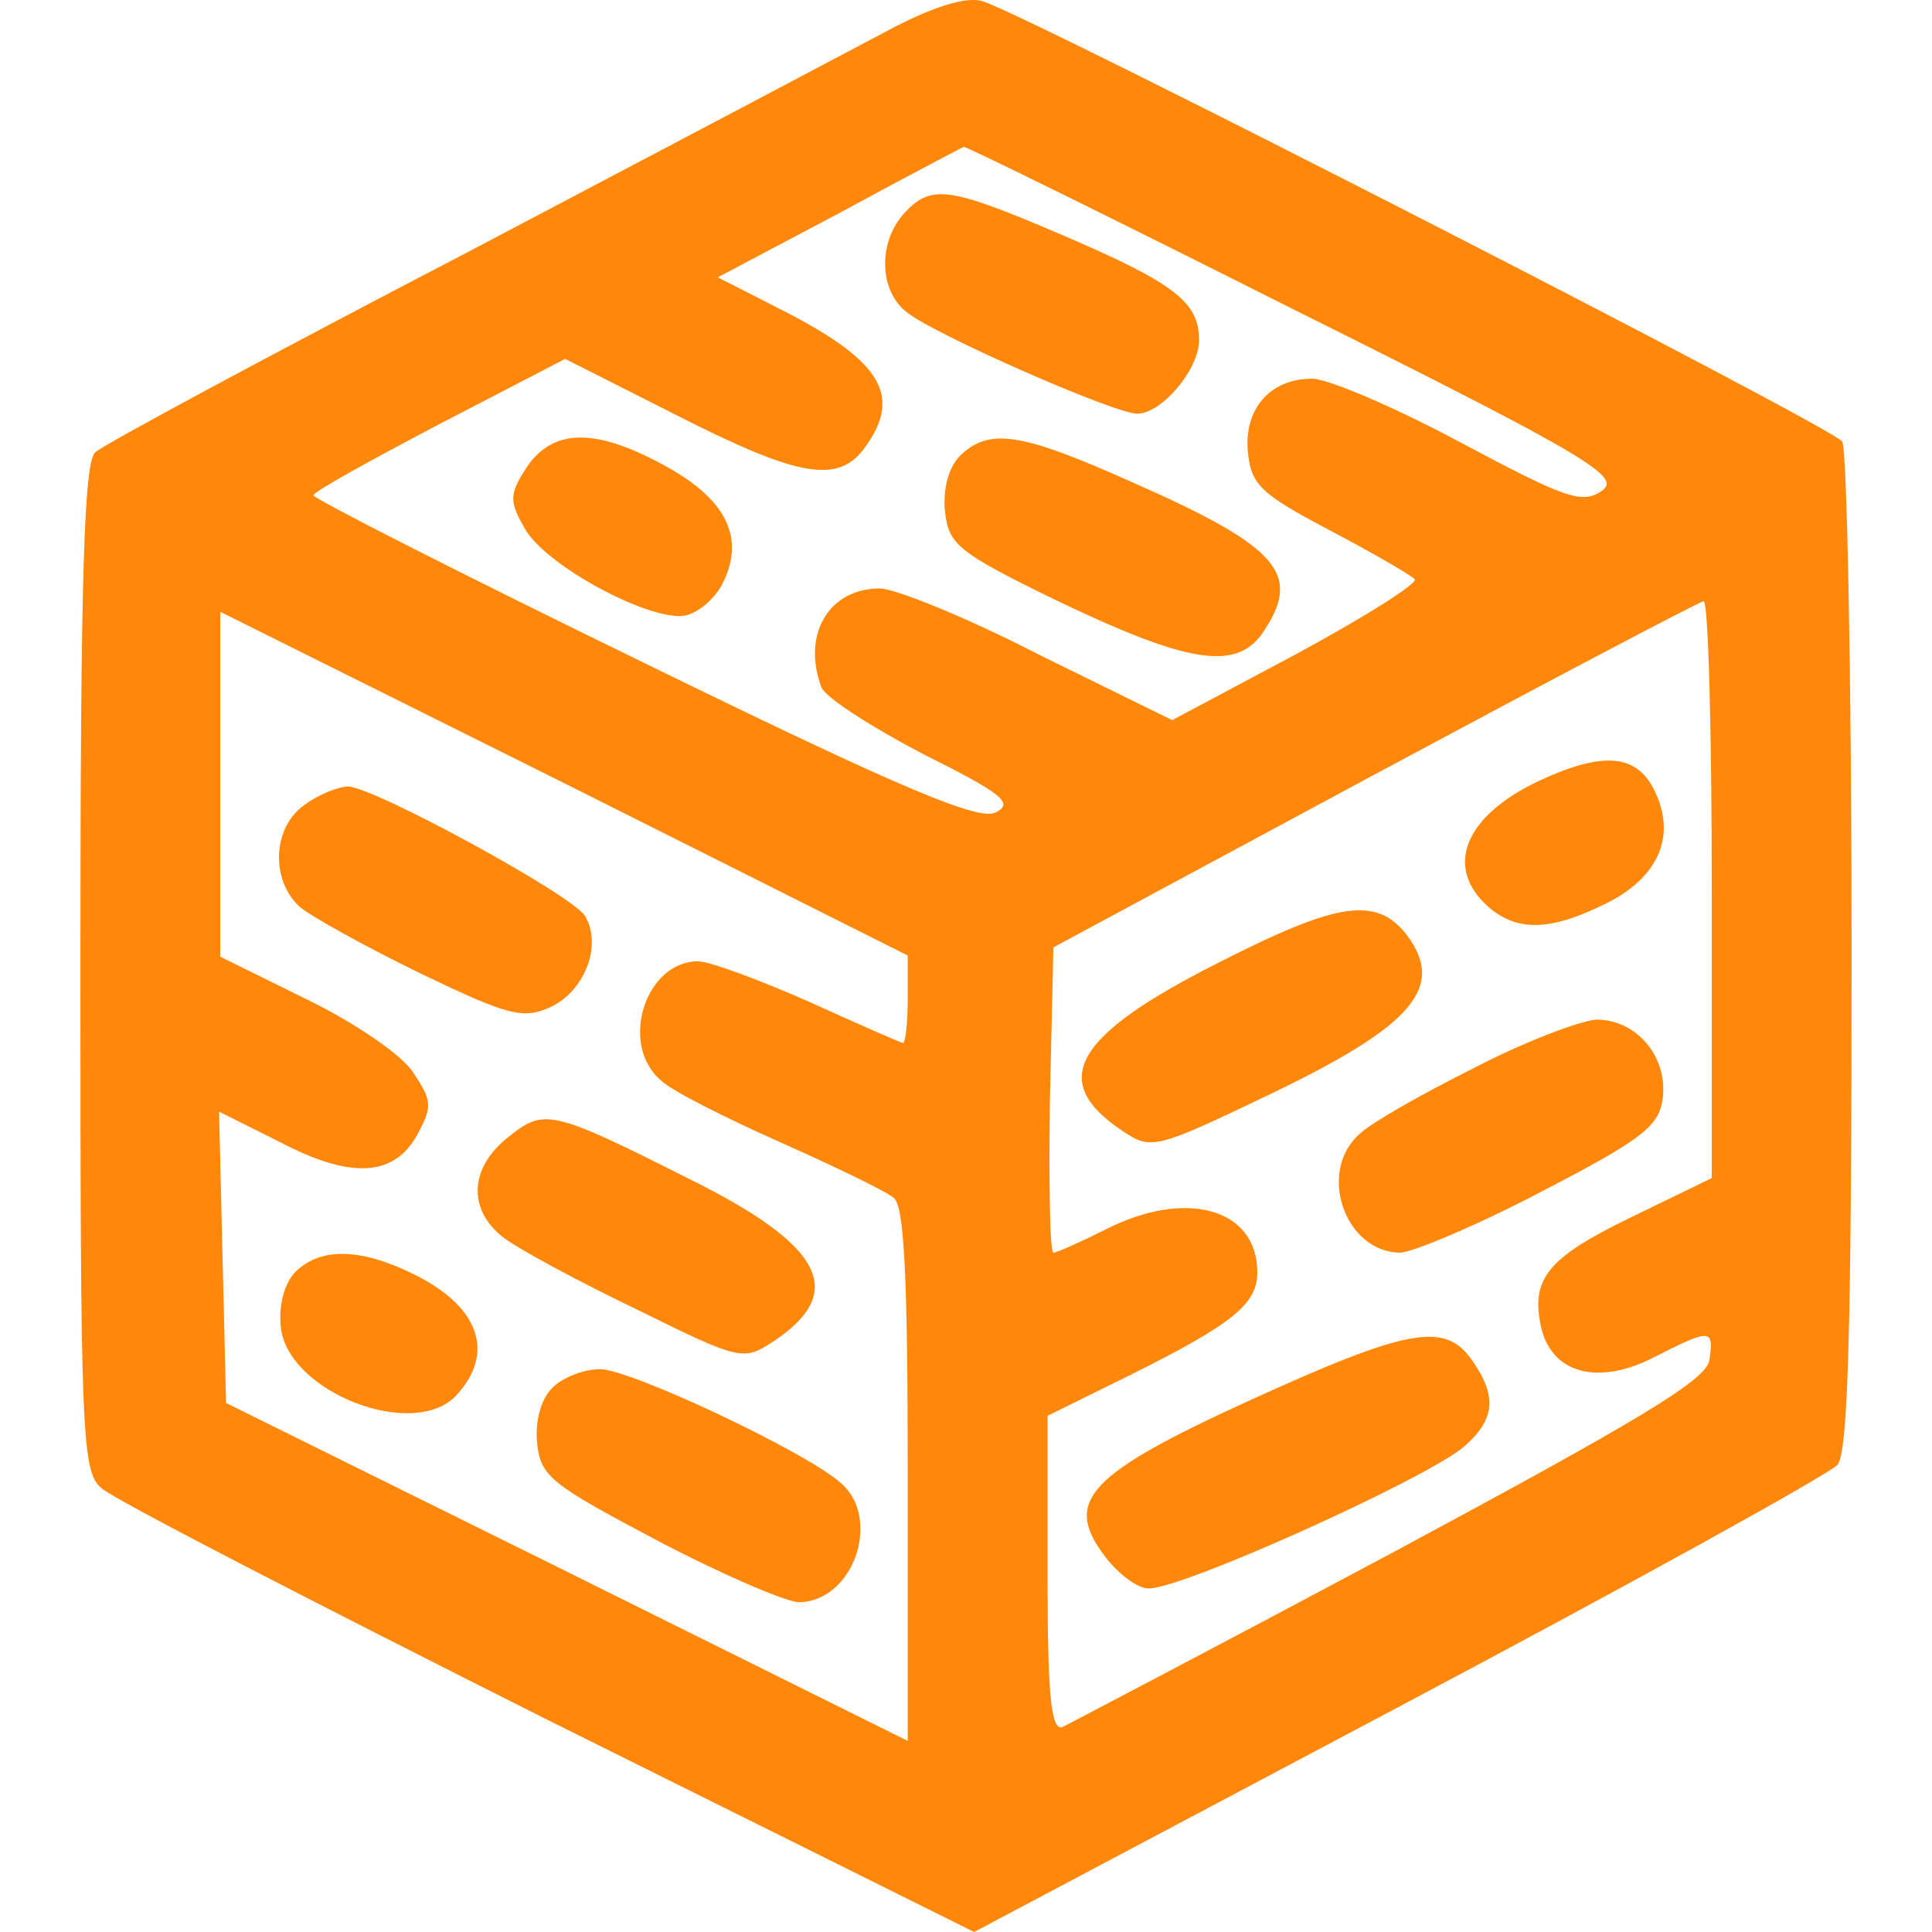
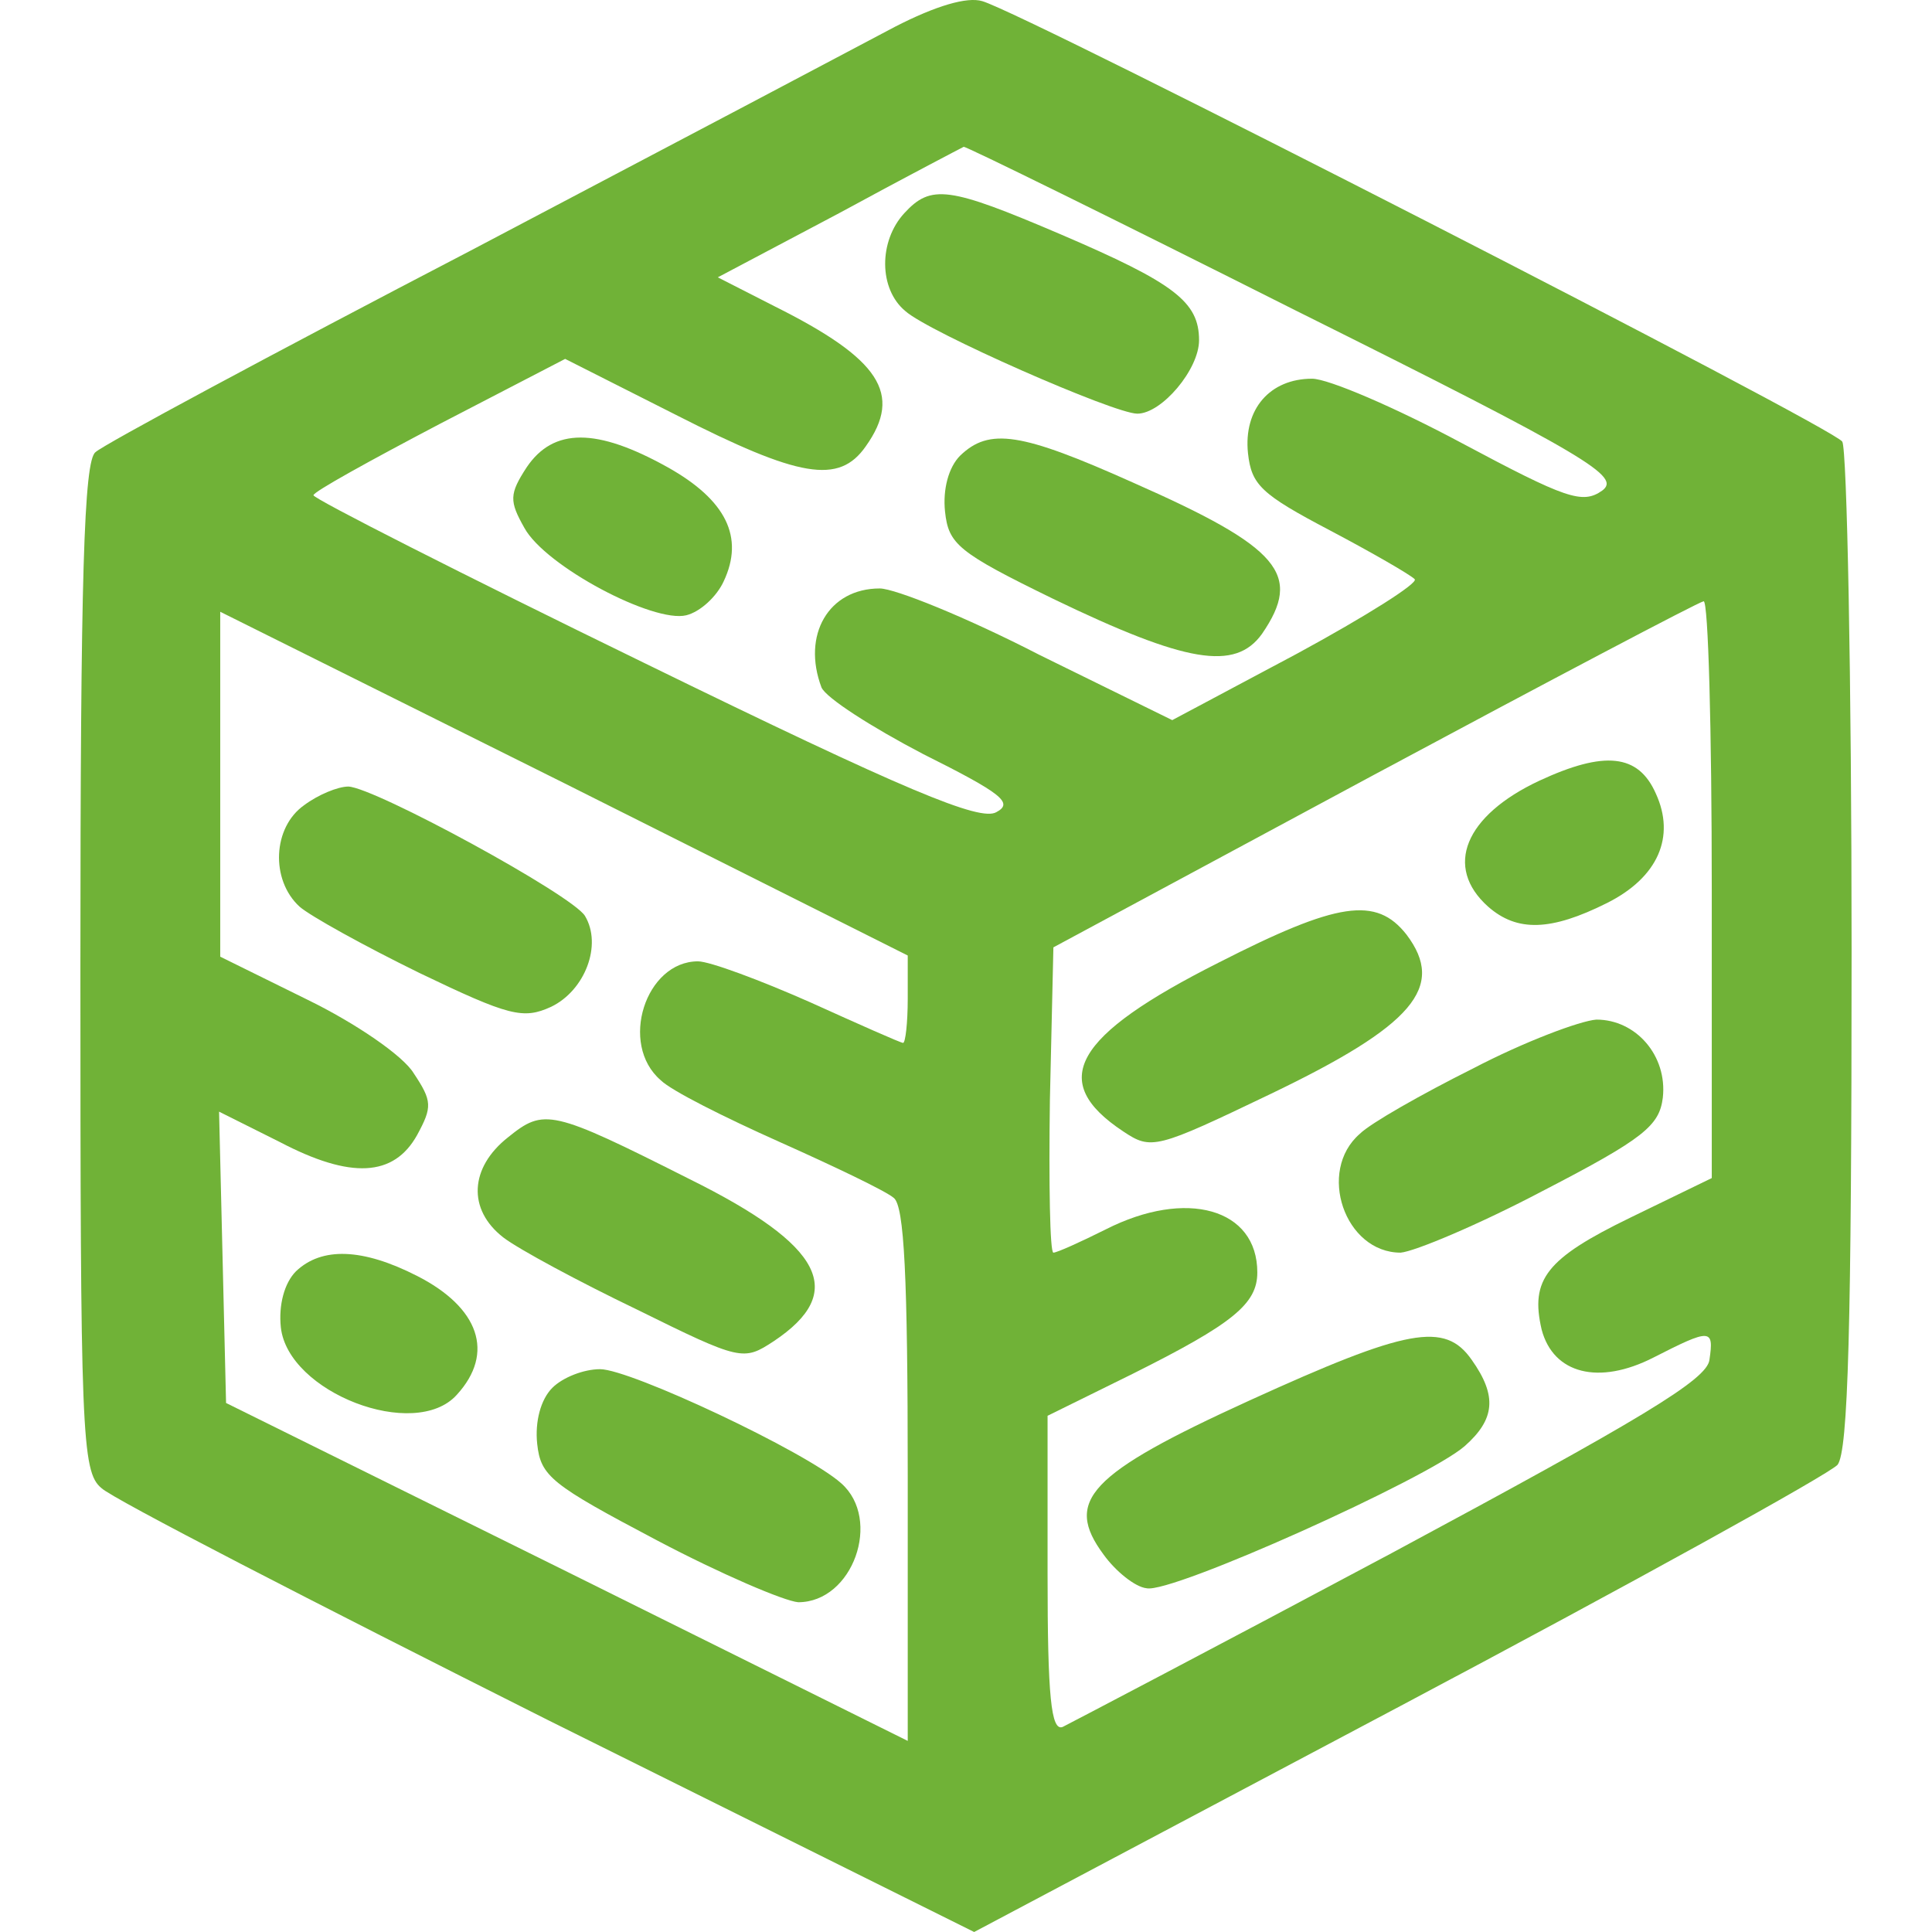
- <svg xmlns="http://www.w3.org/2000/svg" id="SvgjsSvg1011" width="288" height="288" version="1.1">
-   <defs id="SvgjsDefs1012" />
-   <g id="SvgjsG1013">
-     <svg viewBox="54.282 23.304 53.2 58.03" width="288" height="288">
-       <path fill="#ff870a" d="M 78.747 24.109 C 77.697 24.669 71.992 27.679 66.007 30.829 C 60.022 33.944 54.947 36.674 54.737 36.884 C 54.387 37.129 54.282 40.664 54.282 52.354 C 54.282 66.319 54.317 67.509 54.912 67.999 C 55.227 68.314 61.282 71.429 68.317 74.964 L 81.127 81.334 L 93.867 74.579 C 100.867 70.869 106.817 67.579 107.062 67.299 C 107.377 66.879 107.482 63.239 107.482 51.864 C 107.482 43.674 107.342 36.779 107.202 36.569 C 106.957 36.149 82.702 23.724 81.372 23.339 C 80.917 23.199 79.972 23.479 78.747 24.109 Z M 90.752 32.614 C 99.677 37.059 100.552 37.619 99.992 38.039 C 99.397 38.459 98.907 38.284 95.757 36.604 C 93.797 35.554 91.767 34.679 91.277 34.679 C 90.017 34.679 89.212 35.589 89.352 36.919 C 89.457 37.864 89.737 38.144 91.802 39.229 C 93.062 39.894 94.217 40.559 94.357 40.699 C 94.497 40.804 92.887 41.819 90.822 42.939 L 87.077 44.934 L 83.087 42.974 C 80.917 41.854 78.747 40.979 78.292 40.979 C 76.752 40.979 75.947 42.379 76.542 43.954 C 76.682 44.269 78.047 45.144 79.587 45.949 C 81.967 47.139 82.317 47.419 81.792 47.699 C 81.302 47.979 79.097 47.069 71.222 43.219 C 65.762 40.559 61.282 38.284 61.282 38.179 C 61.282 38.074 62.997 37.129 65.062 36.044 L 68.842 34.084 L 72.167 35.764 C 75.877 37.654 77.067 37.864 77.872 36.709 C 78.992 35.134 78.292 34.084 75.142 32.509 L 73.427 31.634 L 77.067 29.709 C 79.062 28.624 80.742 27.749 80.812 27.714 C 80.847 27.679 85.327 29.884 90.752 32.614 Z M 103.282 50.009 L 103.282 58.689 L 100.832 59.879 C 98.312 61.104 97.822 61.734 98.172 63.239 C 98.522 64.569 99.887 64.919 101.532 64.079 C 103.247 63.204 103.352 63.204 103.212 64.149 C 103.142 64.744 101.147 65.934 93.657 69.959 C 88.477 72.724 83.997 75.069 83.787 75.174 C 83.437 75.314 83.332 74.264 83.332 70.589 L 83.332 65.829 L 85.887 64.569 C 88.897 63.064 89.632 62.469 89.632 61.524 C 89.632 59.599 87.497 59.004 85.082 60.229 C 84.312 60.614 83.612 60.929 83.507 60.929 C 83.402 60.929 83.367 58.864 83.402 56.344 L 83.507 51.759 L 93.132 46.579 C 98.417 43.744 102.862 41.399 103.037 41.364 C 103.177 41.329 103.282 45.249 103.282 50.009 Z M 79.132 53.299 C 79.132 54.034 79.062 54.629 78.992 54.629 C 78.922 54.629 77.662 54.069 76.192 53.404 C 74.687 52.739 73.182 52.179 72.832 52.179 C 71.257 52.179 70.452 54.664 71.712 55.749 C 72.027 56.064 73.637 56.869 75.282 57.604 C 76.927 58.339 78.467 59.074 78.712 59.284 C 79.027 59.529 79.132 61.629 79.132 67.614 L 79.132 75.594 L 68.912 70.519 L 58.657 65.444 L 58.552 61.069 L 58.447 56.694 L 60.267 57.604 C 62.402 58.724 63.697 58.654 64.397 57.394 C 64.852 56.554 64.852 56.379 64.292 55.539 C 63.977 55.014 62.542 54.034 61.107 53.334 L 58.482 52.039 L 58.482 46.859 L 58.482 41.679 L 68.807 46.824 L 79.132 52.004 L 79.132 53.299 Z" class="color466C2B svgShape" />
-       <path fill="#ff870a" d="M79.027 29.709C78.257 30.549 78.257 31.984 79.062 32.649 79.762 33.279 85.327 35.729 86.027 35.729 86.762 35.729 87.882 34.399 87.882 33.524 87.882 32.369 87.147 31.809 83.717 30.339 80.357 28.904 79.832 28.834 79.027 29.709zM67.687 37.339C67.162 38.144 67.162 38.354 67.617 39.159 68.247 40.314 71.502 42.029 72.482 41.784 72.902 41.679 73.392 41.224 73.602 40.769 74.232 39.439 73.672 38.319 71.922 37.339 69.787 36.149 68.492 36.149 67.687 37.339zM80.707 36.989C80.357 37.339 80.182 38.004 80.252 38.669 80.357 39.649 80.637 39.894 83.507 41.294 87.497 43.219 88.967 43.464 89.772 42.344 90.997 40.559 90.332 39.754 85.887 37.794 82.527 36.289 81.582 36.149 80.707 36.989zM98.102 46.754C95.862 47.804 95.232 49.344 96.562 50.534 97.437 51.304 98.452 51.269 100.132 50.429 101.672 49.659 102.197 48.434 101.602 47.139 101.077 45.949 100.062 45.844 98.102 46.754zM88.477 52.214C84.102 54.419 83.332 55.784 85.607 57.289 86.447 57.849 86.587 57.814 90.017 56.169 94.322 54.104 95.302 52.949 94.112 51.374 93.202 50.219 92.047 50.394 88.477 52.214zM96.107 55.399C94.567 56.169 93.027 57.044 92.712 57.359 91.417 58.479 92.257 60.929 93.937 60.929 94.357 60.894 96.282 60.089 98.207 59.074 101.252 57.499 101.707 57.114 101.812 56.274 101.952 55.014 101.007 53.929 99.817 53.929 99.327 53.964 97.647 54.594 96.107 55.399zM89.387 65.374C84.557 67.579 83.822 68.384 85.012 69.994 85.362 70.484 85.957 70.974 86.307 71.009 87.042 71.184 94.742 67.719 95.862 66.739 96.772 65.934 96.842 65.234 96.072 64.149 95.267 62.994 94.147 63.204 89.387 65.374zM61.002 47.489C60.057 48.154 59.987 49.729 60.862 50.534 61.177 50.814 62.822 51.724 64.467 52.529 67.162 53.824 67.582 53.929 68.422 53.544 69.437 53.054 69.962 51.689 69.437 50.814 69.052 50.184 63.137 46.964 62.332 46.929 62.017 46.929 61.422 47.174 61.002 47.489zM67.127 57.464C65.972 58.374 65.902 59.634 66.987 60.474 67.442 60.824 69.262 61.804 71.012 62.644 74.127 64.184 74.197 64.184 75.107 63.589 77.312 62.119 76.612 60.719 72.587 58.724 68.422 56.624 68.212 56.589 67.127 57.464zM60.757 61.489C60.407 61.839 60.232 62.504 60.302 63.169 60.512 65.129 64.327 66.599 65.587 65.199 66.742 63.939 66.252 62.574 64.397 61.629 62.752 60.789 61.527 60.754 60.757 61.489zM68.457 64.989C68.107 65.339 67.932 66.004 68.002 66.669 68.107 67.649 68.422 67.894 71.607 69.574 73.532 70.589 75.422 71.394 75.842 71.429 77.487 71.429 78.362 68.944 77.137 67.859 76.087 66.914 70.802 64.429 69.892 64.429 69.402 64.429 68.772 64.674 68.457 64.989z" class="color466C2B svgShape" />
+ <svg xmlns="http://www.w3.org/2000/svg" id="SvgjsSvg1018" width="288" height="288" version="1.1">
+   <defs id="SvgjsDefs1019" />
+   <g id="SvgjsG1020">
+     <svg viewBox="0 0 288 288" width="288" height="288">
+       <svg viewBox="54.282 23.304 53.2 58.03" width="288" height="288">
+         <path fill="#70b237" d="M 78.747 24.109 C 77.697 24.669 71.992 27.679 66.007 30.829 C 60.022 33.944 54.947 36.674 54.737 36.884 C 54.387 37.129 54.282 40.664 54.282 52.354 C 54.282 66.319 54.317 67.509 54.912 67.999 C 55.227 68.314 61.282 71.429 68.317 74.964 L 81.127 81.334 L 93.867 74.579 C 100.867 70.869 106.817 67.579 107.062 67.299 C 107.377 66.879 107.482 63.239 107.482 51.864 C 107.482 43.674 107.342 36.779 107.202 36.569 C 106.957 36.149 82.702 23.724 81.372 23.339 C 80.917 23.199 79.972 23.479 78.747 24.109 Z M 90.752 32.614 C 99.677 37.059 100.552 37.619 99.992 38.039 C 99.397 38.459 98.907 38.284 95.757 36.604 C 93.797 35.554 91.767 34.679 91.277 34.679 C 90.017 34.679 89.212 35.589 89.352 36.919 C 89.457 37.864 89.737 38.144 91.802 39.229 C 93.062 39.894 94.217 40.559 94.357 40.699 C 94.497 40.804 92.887 41.819 90.822 42.939 L 87.077 44.934 L 83.087 42.974 C 80.917 41.854 78.747 40.979 78.292 40.979 C 76.752 40.979 75.947 42.379 76.542 43.954 C 76.682 44.269 78.047 45.144 79.587 45.949 C 81.967 47.139 82.317 47.419 81.792 47.699 C 81.302 47.979 79.097 47.069 71.222 43.219 C 65.762 40.559 61.282 38.284 61.282 38.179 C 61.282 38.074 62.997 37.129 65.062 36.044 L 68.842 34.084 L 72.167 35.764 C 75.877 37.654 77.067 37.864 77.872 36.709 C 78.992 35.134 78.292 34.084 75.142 32.509 L 73.427 31.634 L 77.067 29.709 C 79.062 28.624 80.742 27.749 80.812 27.714 C 80.847 27.679 85.327 29.884 90.752 32.614 Z M 103.282 50.009 L 103.282 58.689 L 100.832 59.879 C 98.312 61.104 97.822 61.734 98.172 63.239 C 98.522 64.569 99.887 64.919 101.532 64.079 C 103.247 63.204 103.352 63.204 103.212 64.149 C 103.142 64.744 101.147 65.934 93.657 69.959 C 88.477 72.724 83.997 75.069 83.787 75.174 C 83.437 75.314 83.332 74.264 83.332 70.589 L 83.332 65.829 L 85.887 64.569 C 88.897 63.064 89.632 62.469 89.632 61.524 C 89.632 59.599 87.497 59.004 85.082 60.229 C 84.312 60.614 83.612 60.929 83.507 60.929 C 83.402 60.929 83.367 58.864 83.402 56.344 L 83.507 51.759 L 93.132 46.579 C 98.417 43.744 102.862 41.399 103.037 41.364 C 103.177 41.329 103.282 45.249 103.282 50.009 Z M 79.132 53.299 C 79.132 54.034 79.062 54.629 78.992 54.629 C 78.922 54.629 77.662 54.069 76.192 53.404 C 74.687 52.739 73.182 52.179 72.832 52.179 C 71.257 52.179 70.452 54.664 71.712 55.749 C 72.027 56.064 73.637 56.869 75.282 57.604 C 76.927 58.339 78.467 59.074 78.712 59.284 C 79.027 59.529 79.132 61.629 79.132 67.614 L 79.132 75.594 L 68.912 70.519 L 58.657 65.444 L 58.552 61.069 L 58.447 56.694 L 60.267 57.604 C 62.402 58.724 63.697 58.654 64.397 57.394 C 64.852 56.554 64.852 56.379 64.292 55.539 C 63.977 55.014 62.542 54.034 61.107 53.334 L 58.482 52.039 L 58.482 46.859 L 58.482 41.679 L 68.807 46.824 L 79.132 52.004 L 79.132 53.299 Z" class="color466C2B svgShape colorff870a" />
+         <path fill="#70b237" d="M79.027 29.709C78.257 30.549 78.257 31.984 79.062 32.649 79.762 33.279 85.327 35.729 86.027 35.729 86.762 35.729 87.882 34.399 87.882 33.524 87.882 32.369 87.147 31.809 83.717 30.339 80.357 28.904 79.832 28.834 79.027 29.709zM67.687 37.339C67.162 38.144 67.162 38.354 67.617 39.159 68.247 40.314 71.502 42.029 72.482 41.784 72.902 41.679 73.392 41.224 73.602 40.769 74.232 39.439 73.672 38.319 71.922 37.339 69.787 36.149 68.492 36.149 67.687 37.339zM80.707 36.989C80.357 37.339 80.182 38.004 80.252 38.669 80.357 39.649 80.637 39.894 83.507 41.294 87.497 43.219 88.967 43.464 89.772 42.344 90.997 40.559 90.332 39.754 85.887 37.794 82.527 36.289 81.582 36.149 80.707 36.989zM98.102 46.754C95.862 47.804 95.232 49.344 96.562 50.534 97.437 51.304 98.452 51.269 100.132 50.429 101.672 49.659 102.197 48.434 101.602 47.139 101.077 45.949 100.062 45.844 98.102 46.754zM88.477 52.214C84.102 54.419 83.332 55.784 85.607 57.289 86.447 57.849 86.587 57.814 90.017 56.169 94.322 54.104 95.302 52.949 94.112 51.374 93.202 50.219 92.047 50.394 88.477 52.214zM96.107 55.399C94.567 56.169 93.027 57.044 92.712 57.359 91.417 58.479 92.257 60.929 93.937 60.929 94.357 60.894 96.282 60.089 98.207 59.074 101.252 57.499 101.707 57.114 101.812 56.274 101.952 55.014 101.007 53.929 99.817 53.929 99.327 53.964 97.647 54.594 96.107 55.399zM89.387 65.374C84.557 67.579 83.822 68.384 85.012 69.994 85.362 70.484 85.957 70.974 86.307 71.009 87.042 71.184 94.742 67.719 95.862 66.739 96.772 65.934 96.842 65.234 96.072 64.149 95.267 62.994 94.147 63.204 89.387 65.374zM61.002 47.489C60.057 48.154 59.987 49.729 60.862 50.534 61.177 50.814 62.822 51.724 64.467 52.529 67.162 53.824 67.582 53.929 68.422 53.544 69.437 53.054 69.962 51.689 69.437 50.814 69.052 50.184 63.137 46.964 62.332 46.929 62.017 46.929 61.422 47.174 61.002 47.489zM67.127 57.464C65.972 58.374 65.902 59.634 66.987 60.474 67.442 60.824 69.262 61.804 71.012 62.644 74.127 64.184 74.197 64.184 75.107 63.589 77.312 62.119 76.612 60.719 72.587 58.724 68.422 56.624 68.212 56.589 67.127 57.464zM60.757 61.489C60.407 61.839 60.232 62.504 60.302 63.169 60.512 65.129 64.327 66.599 65.587 65.199 66.742 63.939 66.252 62.574 64.397 61.629 62.752 60.789 61.527 60.754 60.757 61.489zM68.457 64.989C68.107 65.339 67.932 66.004 68.002 66.669 68.107 67.649 68.422 67.894 71.607 69.574 73.532 70.589 75.422 71.394 75.842 71.429 77.487 71.429 78.362 68.944 77.137 67.859 76.087 66.914 70.802 64.429 69.892 64.429 69.402 64.429 68.772 64.674 68.457 64.989z" class="color466C2B svgShape colorff870a" />
+       </svg>
    </svg>
  </g>
</svg>
